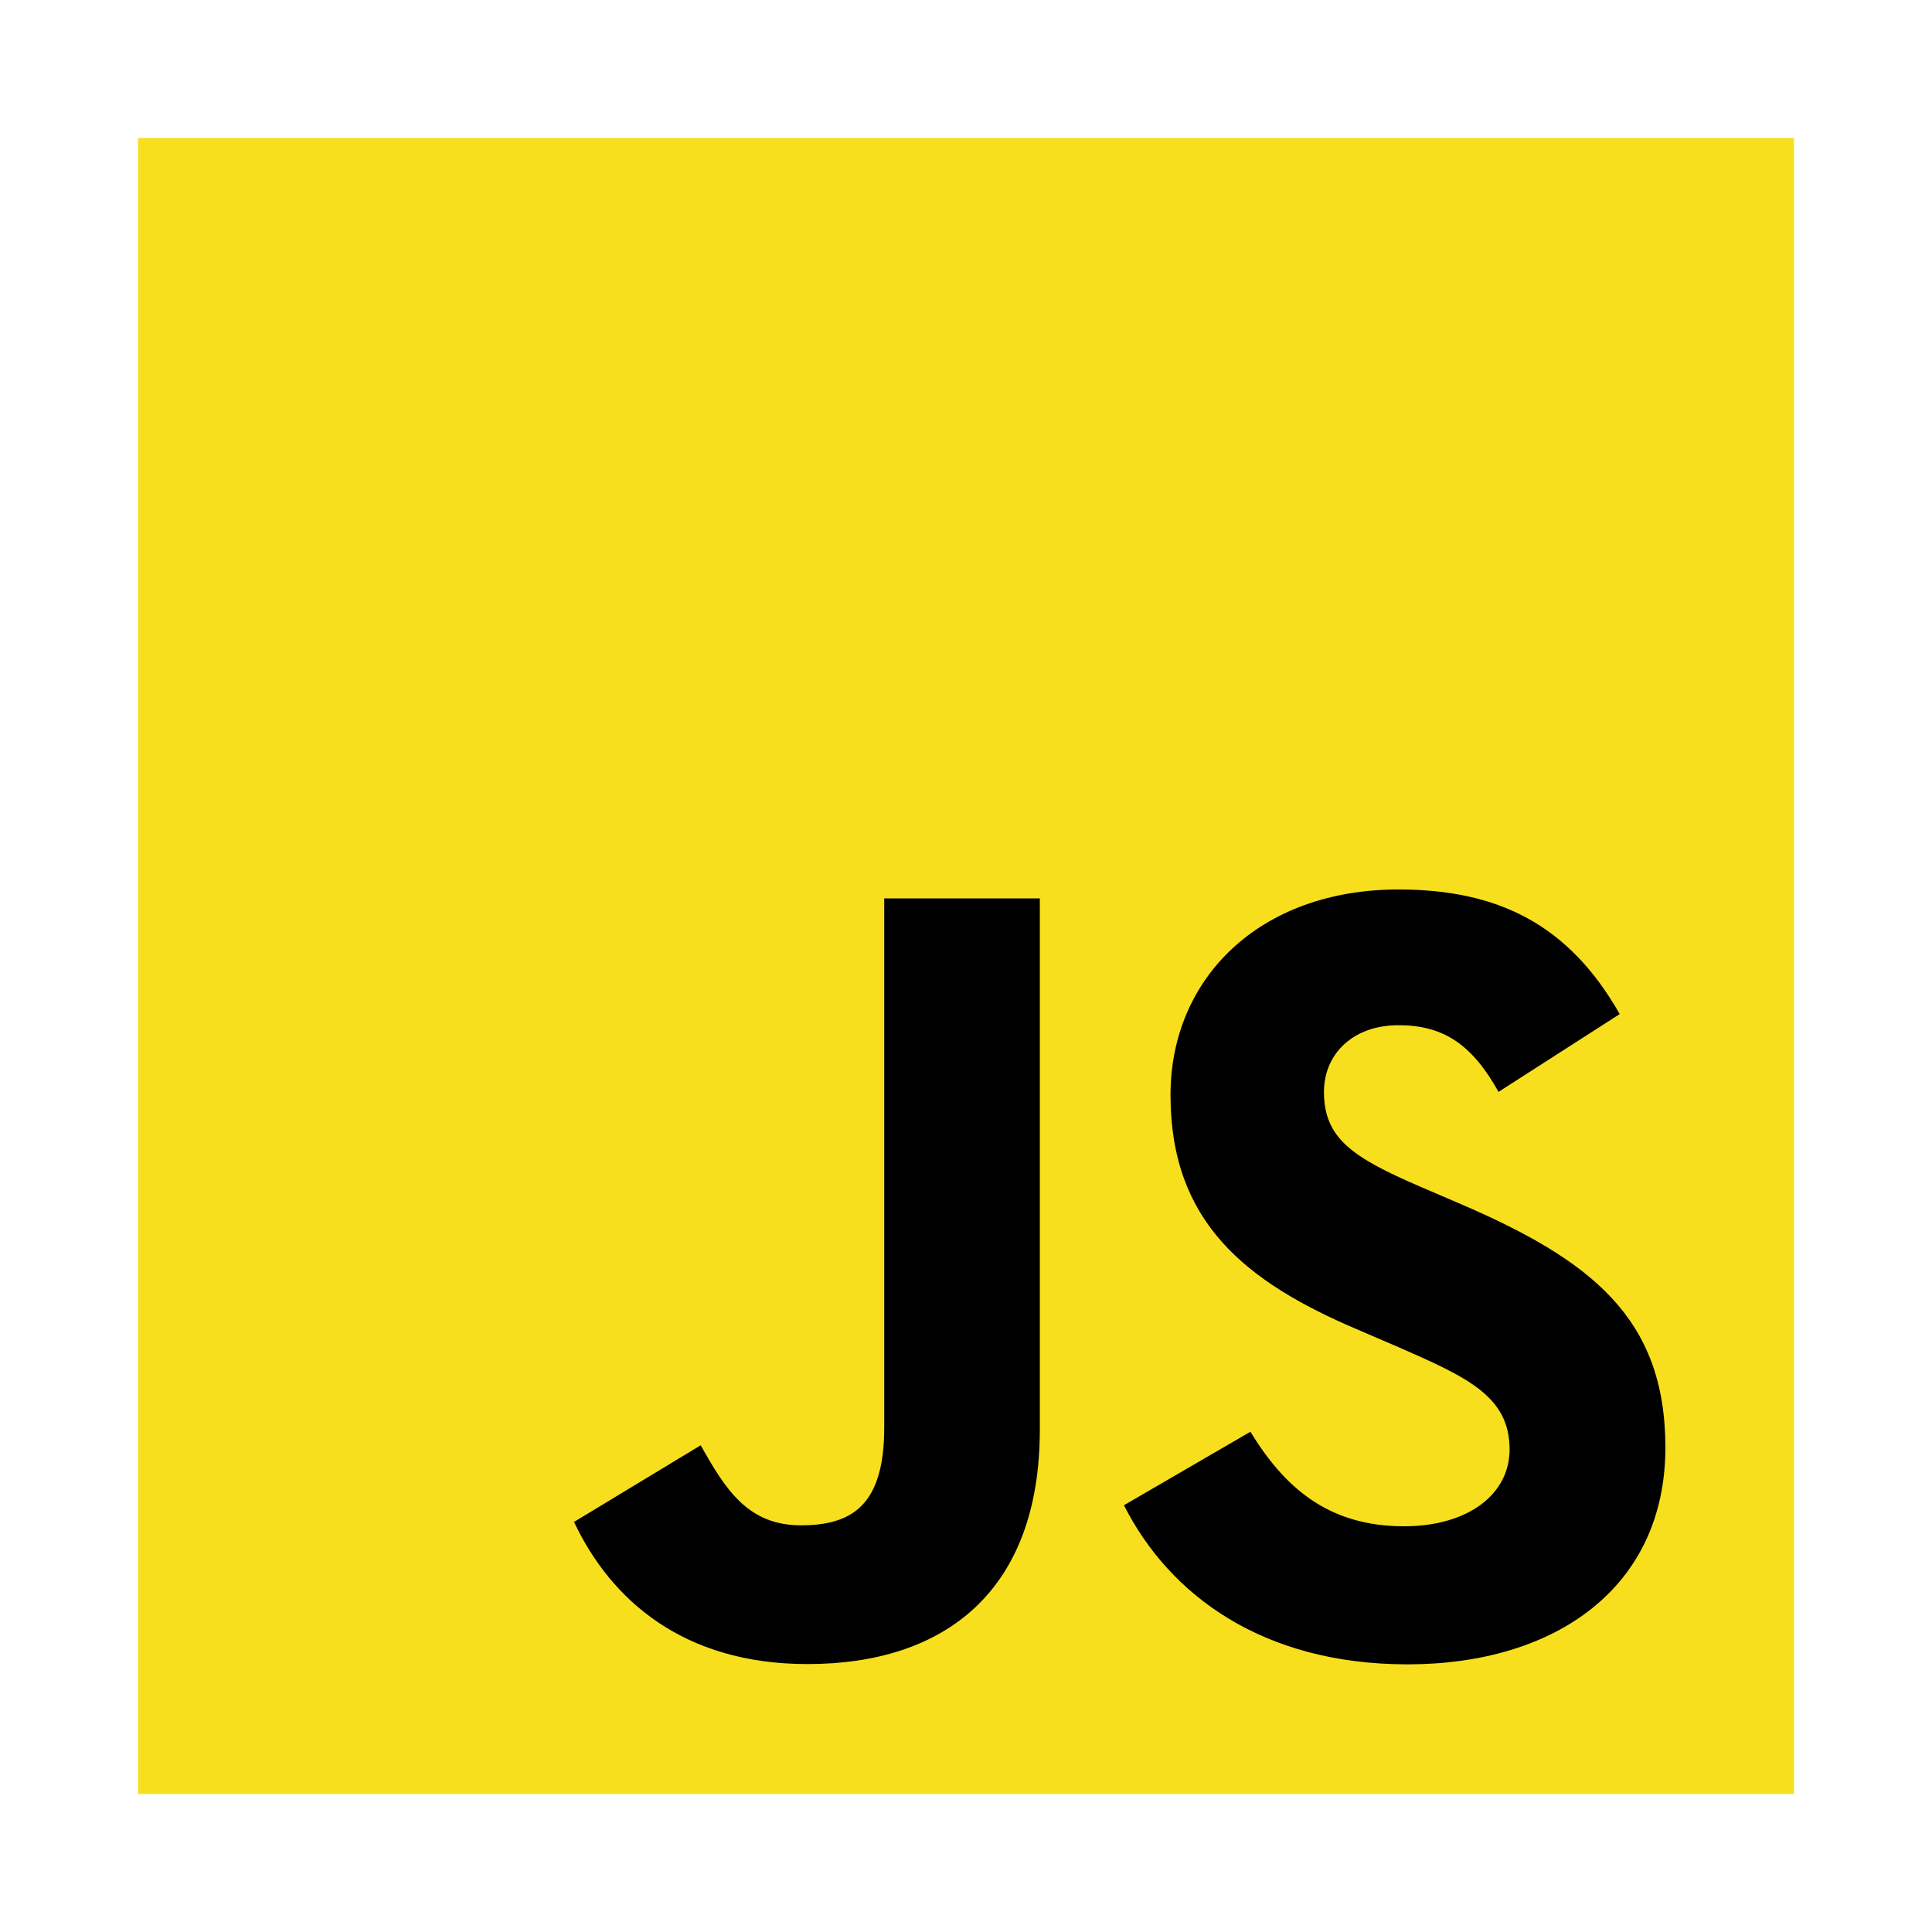
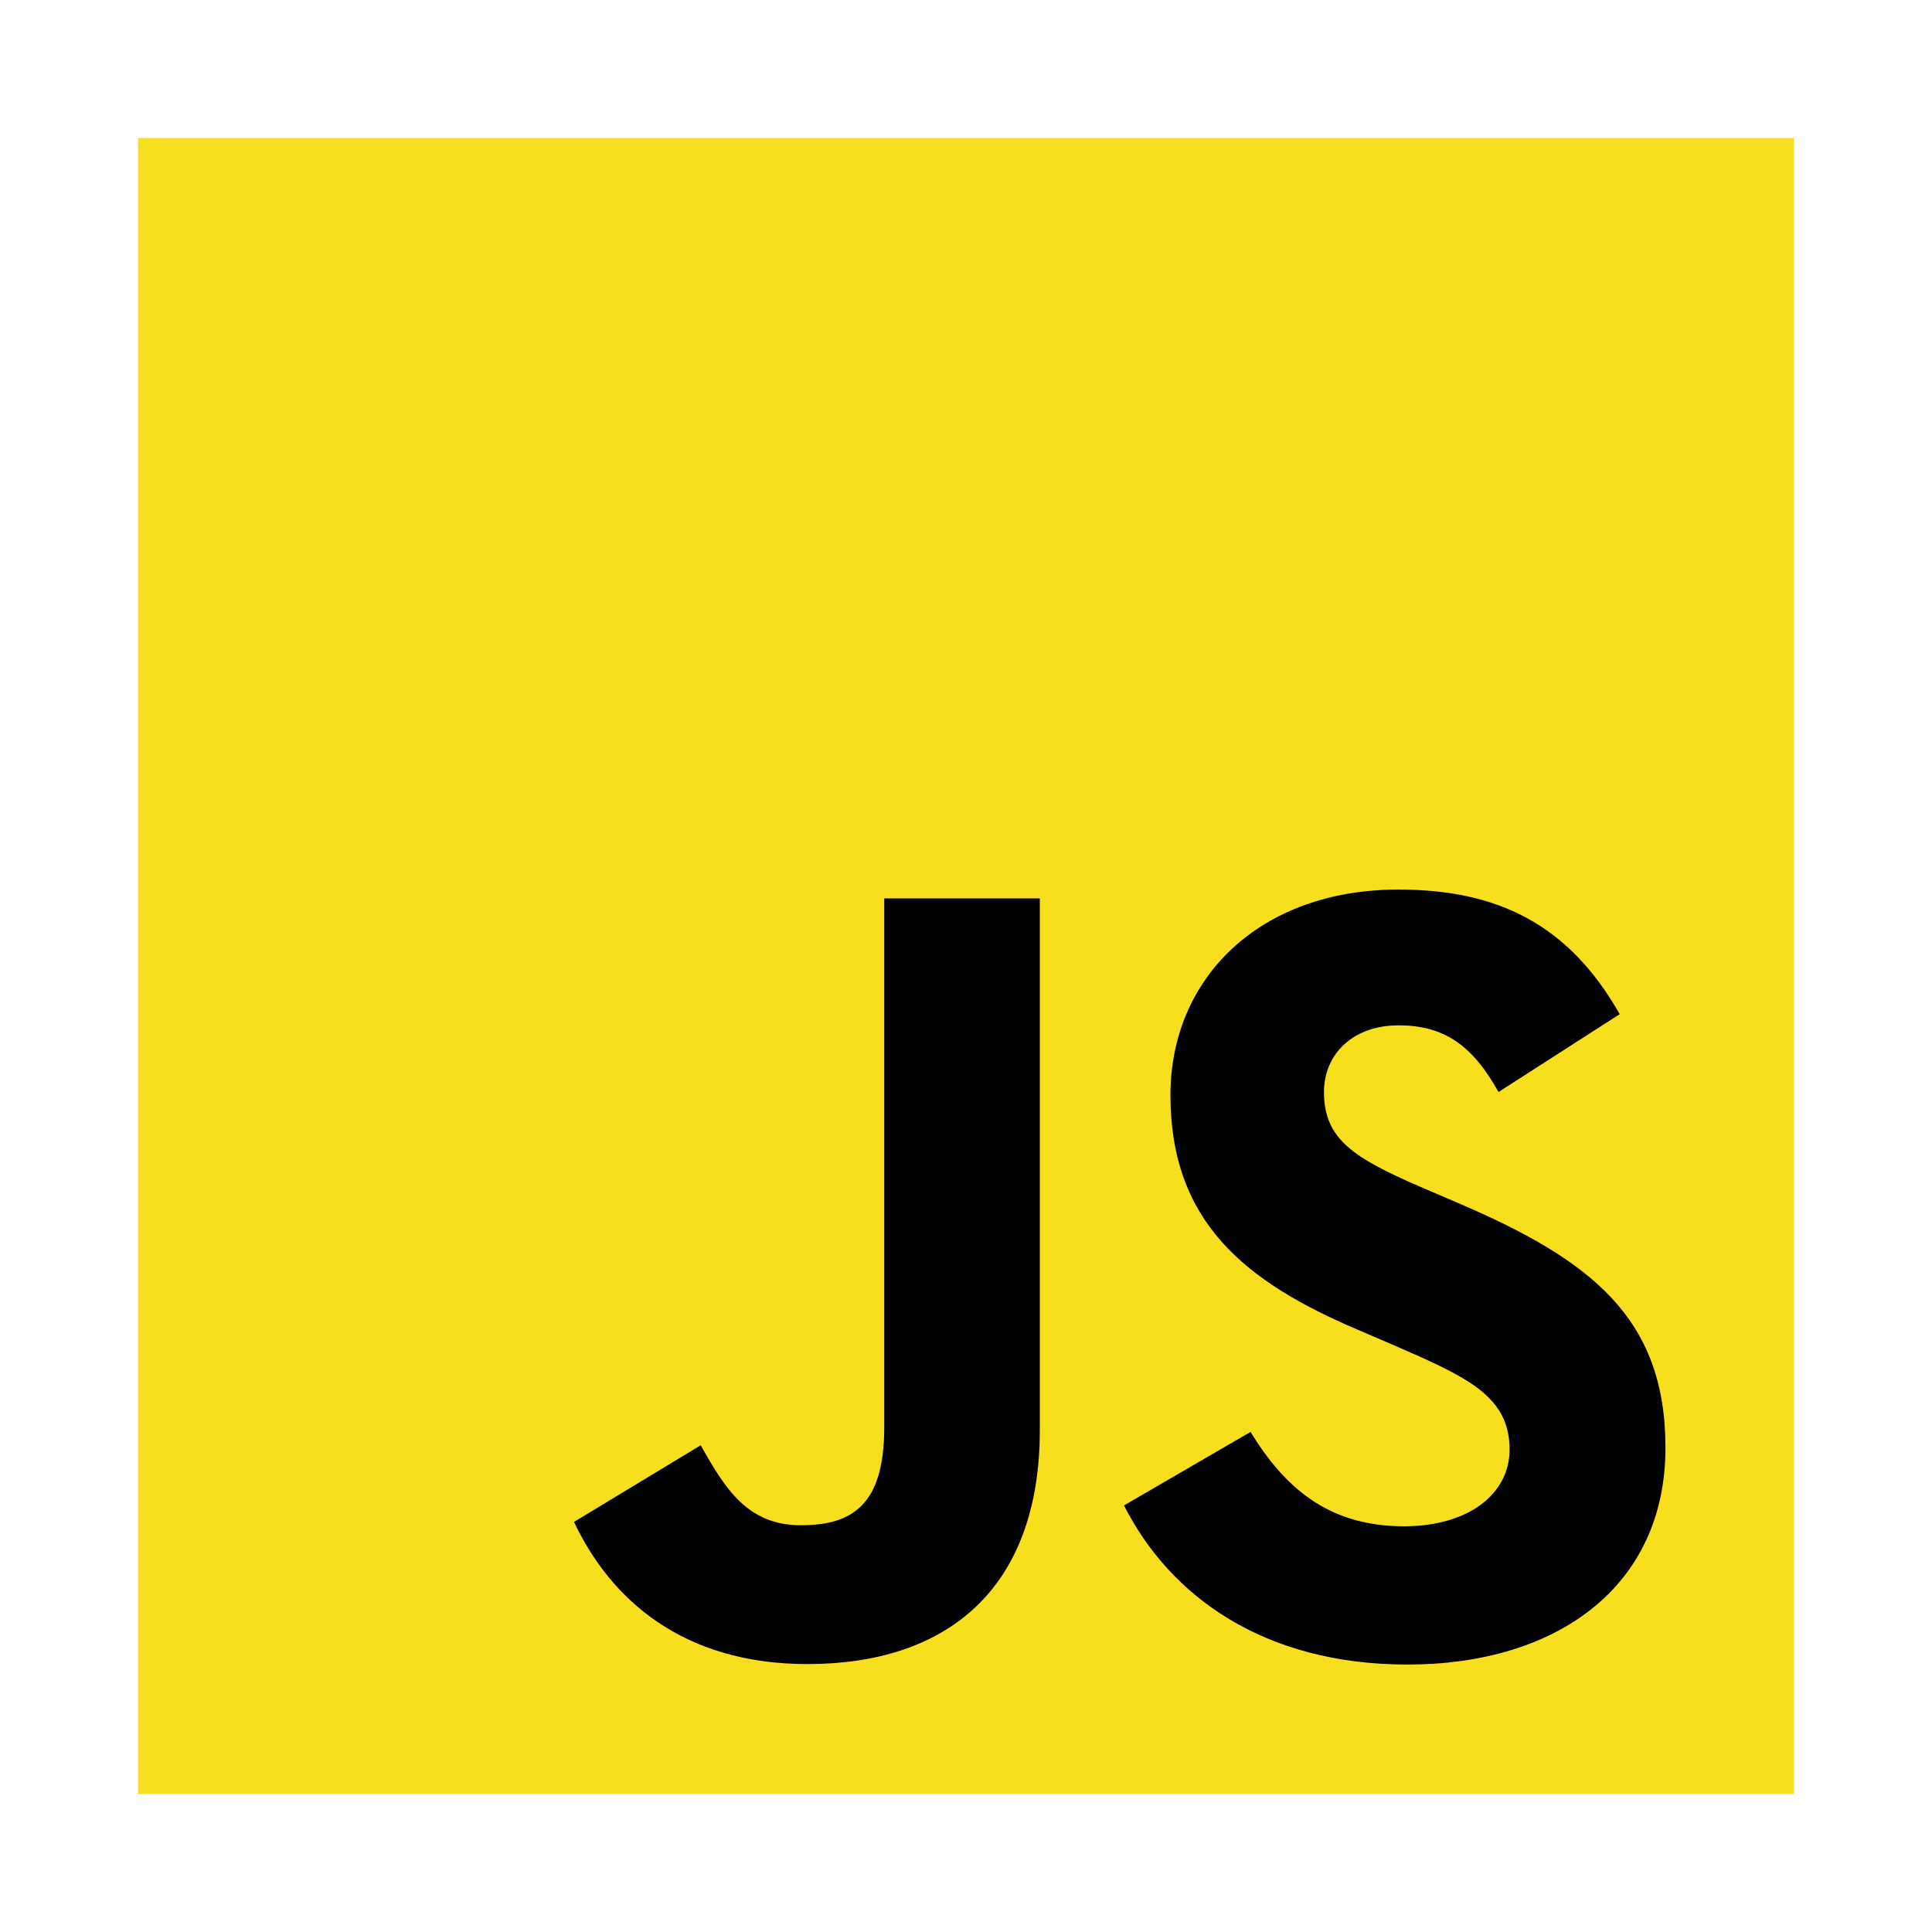
- <svg xmlns="http://www.w3.org/2000/svg" width="28" height="28" viewBox="0 0 28 28" fill="none">
-   <path d="M26 2H2V26H26V2Z" fill="#F7DF1E" />
-   <path d="M18.122 20.75C18.605 21.54 19.234 22.12 20.347 22.12C21.281 22.12 21.878 21.653 21.878 21.007C21.878 20.234 21.265 19.96 20.236 19.51L19.672 19.268C18.045 18.575 16.964 17.706 16.964 15.87C16.964 14.179 18.253 12.891 20.267 12.891C21.701 12.891 22.732 13.39 23.474 14.697L21.718 15.824C21.331 15.131 20.914 14.858 20.267 14.858C19.606 14.858 19.188 15.277 19.188 15.824C19.188 16.501 19.607 16.775 20.574 17.194L21.138 17.436C23.054 18.257 24.136 19.095 24.136 20.978C24.136 23.009 22.541 24.121 20.399 24.121C18.305 24.121 16.951 23.123 16.289 21.815L18.122 20.75ZM10.155 20.946C10.509 21.574 10.832 22.106 11.607 22.106C12.348 22.106 12.815 21.816 12.815 20.688V13.02H15.07V20.719C15.07 23.054 13.701 24.117 11.703 24.117C9.897 24.117 8.851 23.183 8.319 22.057L10.155 20.946Z" fill="black" />
+ <svg xmlns="http://www.w3.org/2000/svg" width="28" height="28" fill="none">
+   <path d="M26 2H2V26H26V2Z" fill="#f7df1e" />
+   <path d="M18.122 20.75c.483.789 1.112 1.37 2.225 1.37.934 0 1.531-.467 1.531-1.112 0-.773-.613-1.047-1.642-1.497l-.564-.242c-1.627-.693-2.709-1.562-2.709-3.398 0-1.692 1.289-2.979 3.303-2.979 1.434 0 2.465.499 3.208 1.806l-1.756 1.128c-.387-.693-.804-.966-1.451-.966-.661 0-1.079.419-1.079.966 0 .677.419.95 1.387 1.37l.564.242c1.916.822 2.998 1.659 2.998 3.543 0 2.031-1.595 3.143-3.737 3.143-2.094 0-3.448-.998-4.11-2.306l1.833-1.065zm-7.967.195c.354.629.677 1.16 1.452 1.16.741 0 1.208-.29 1.208-1.417V13.02h2.255v7.699c0 2.335-1.369 3.398-3.368 3.398-1.806 0-2.851-.934-3.383-2.06l1.836-1.111z" fill="#000" />
</svg>
